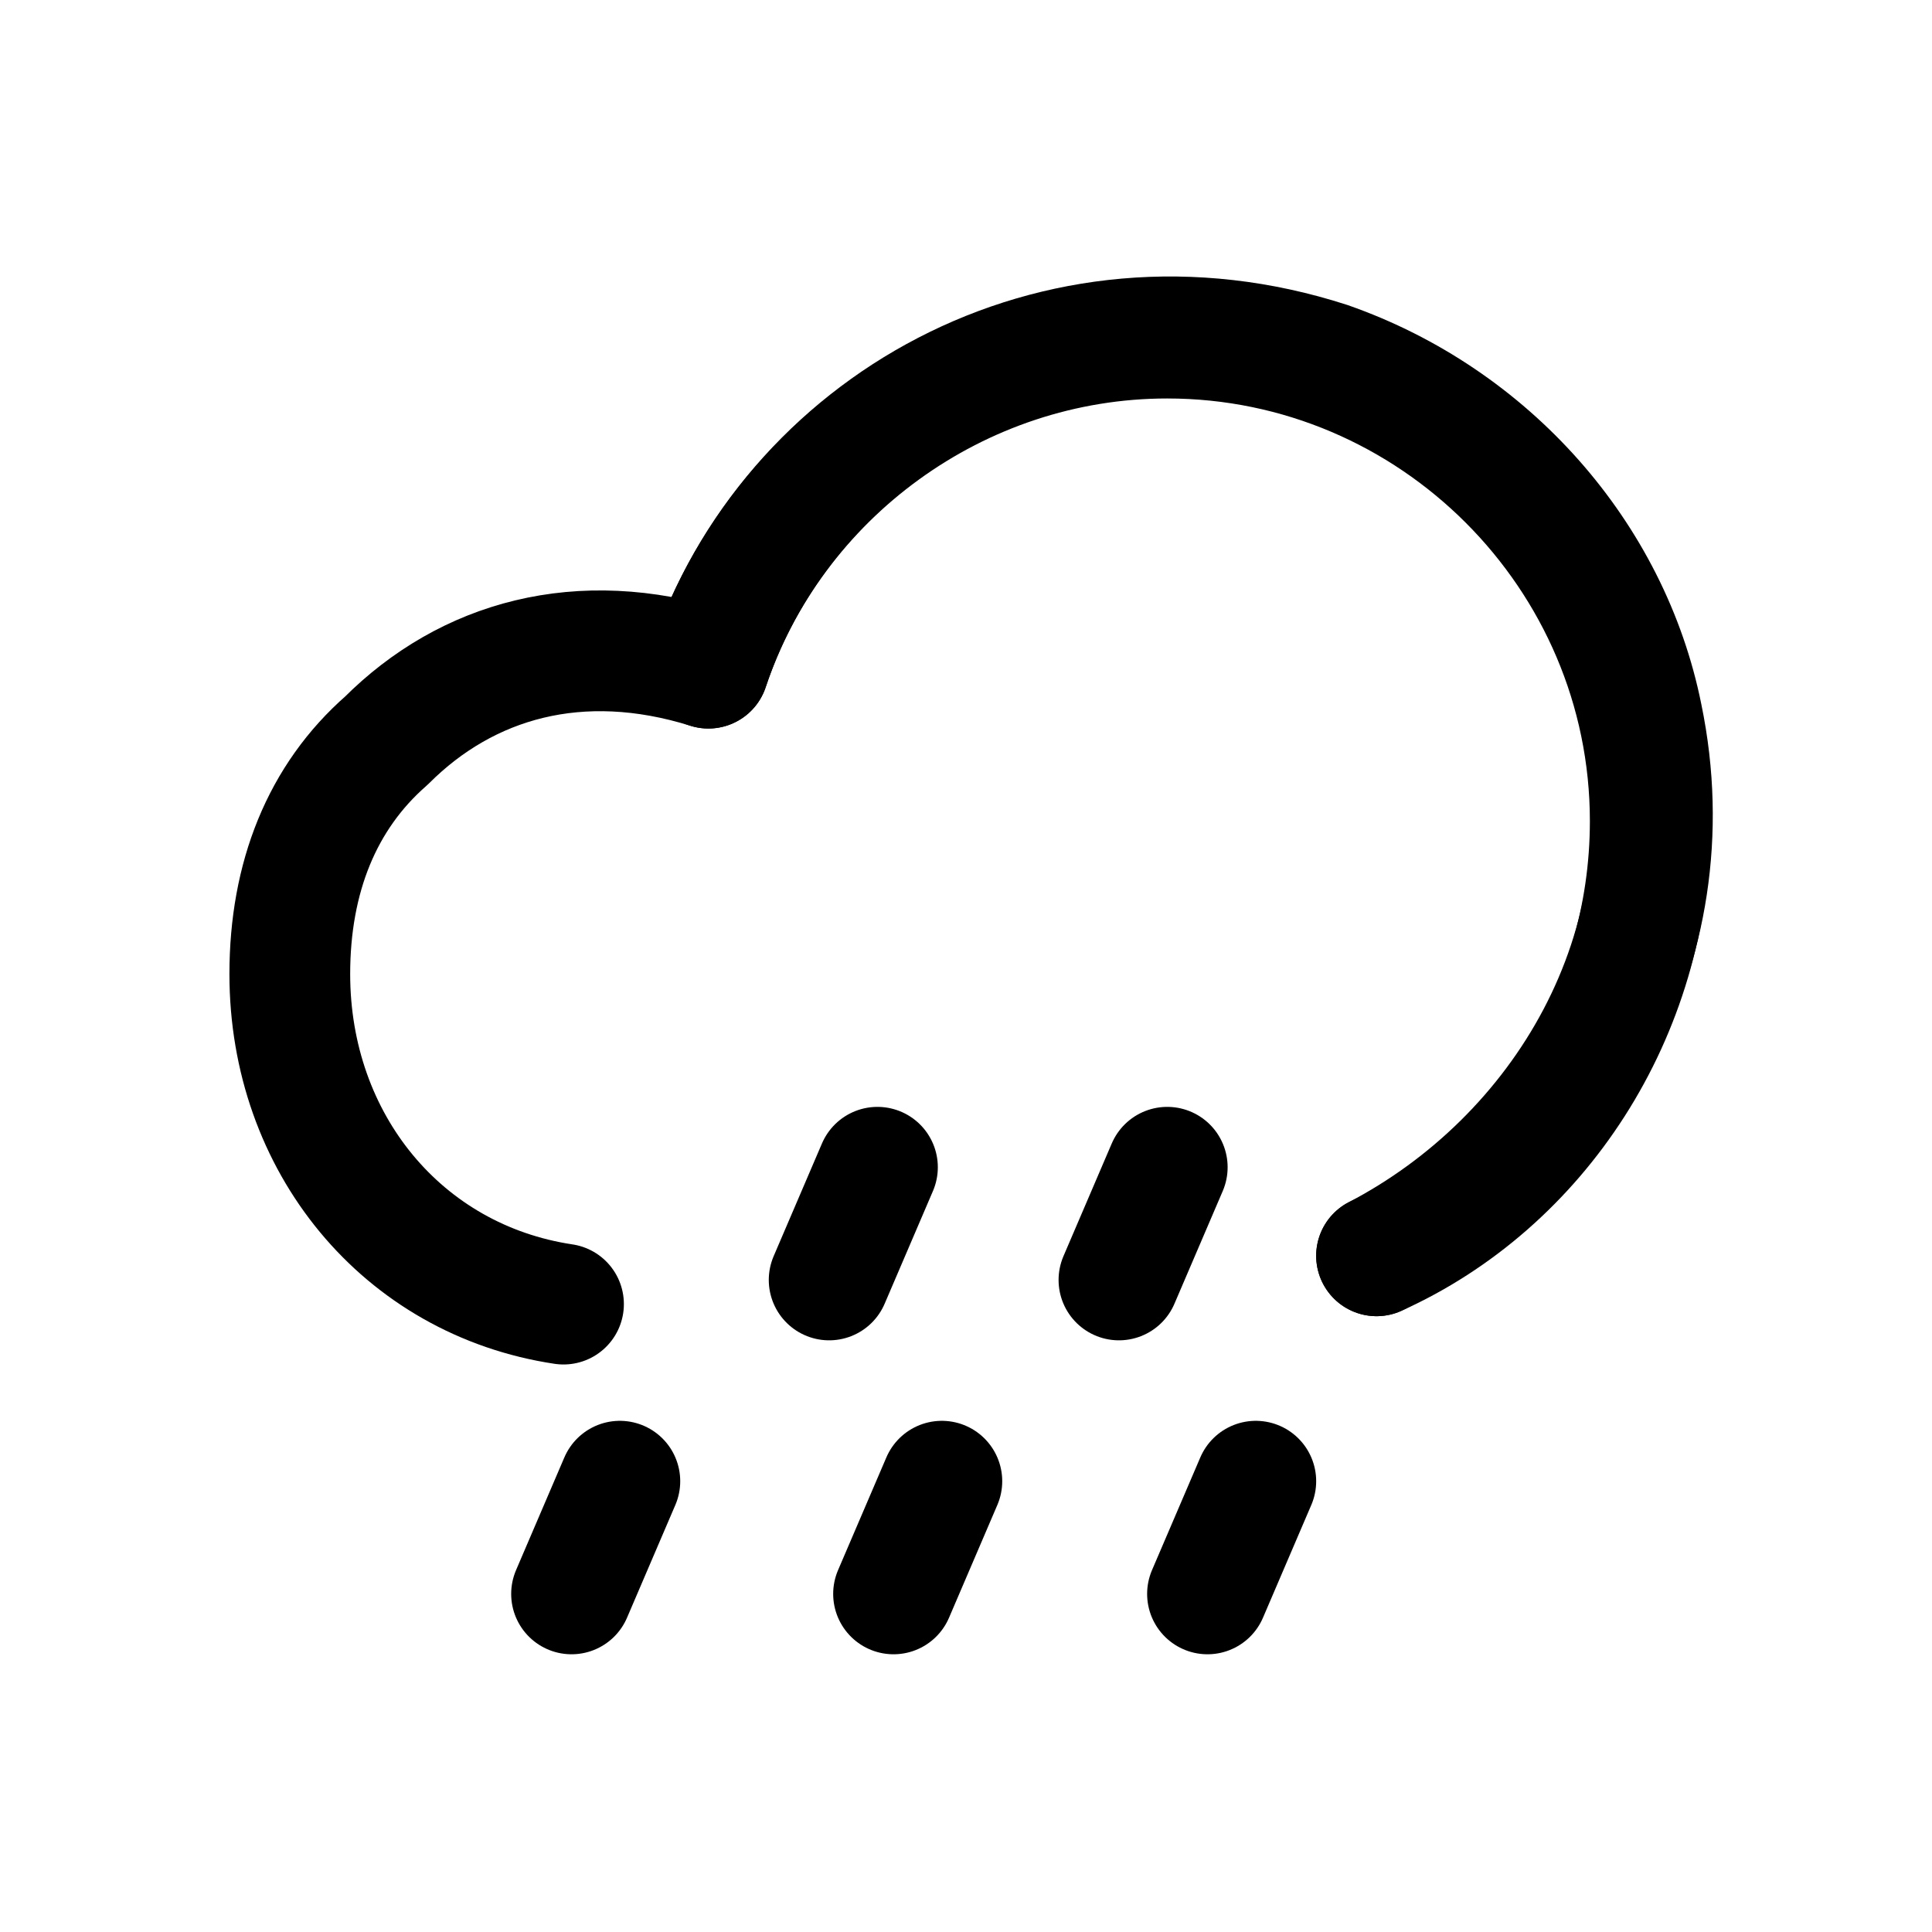
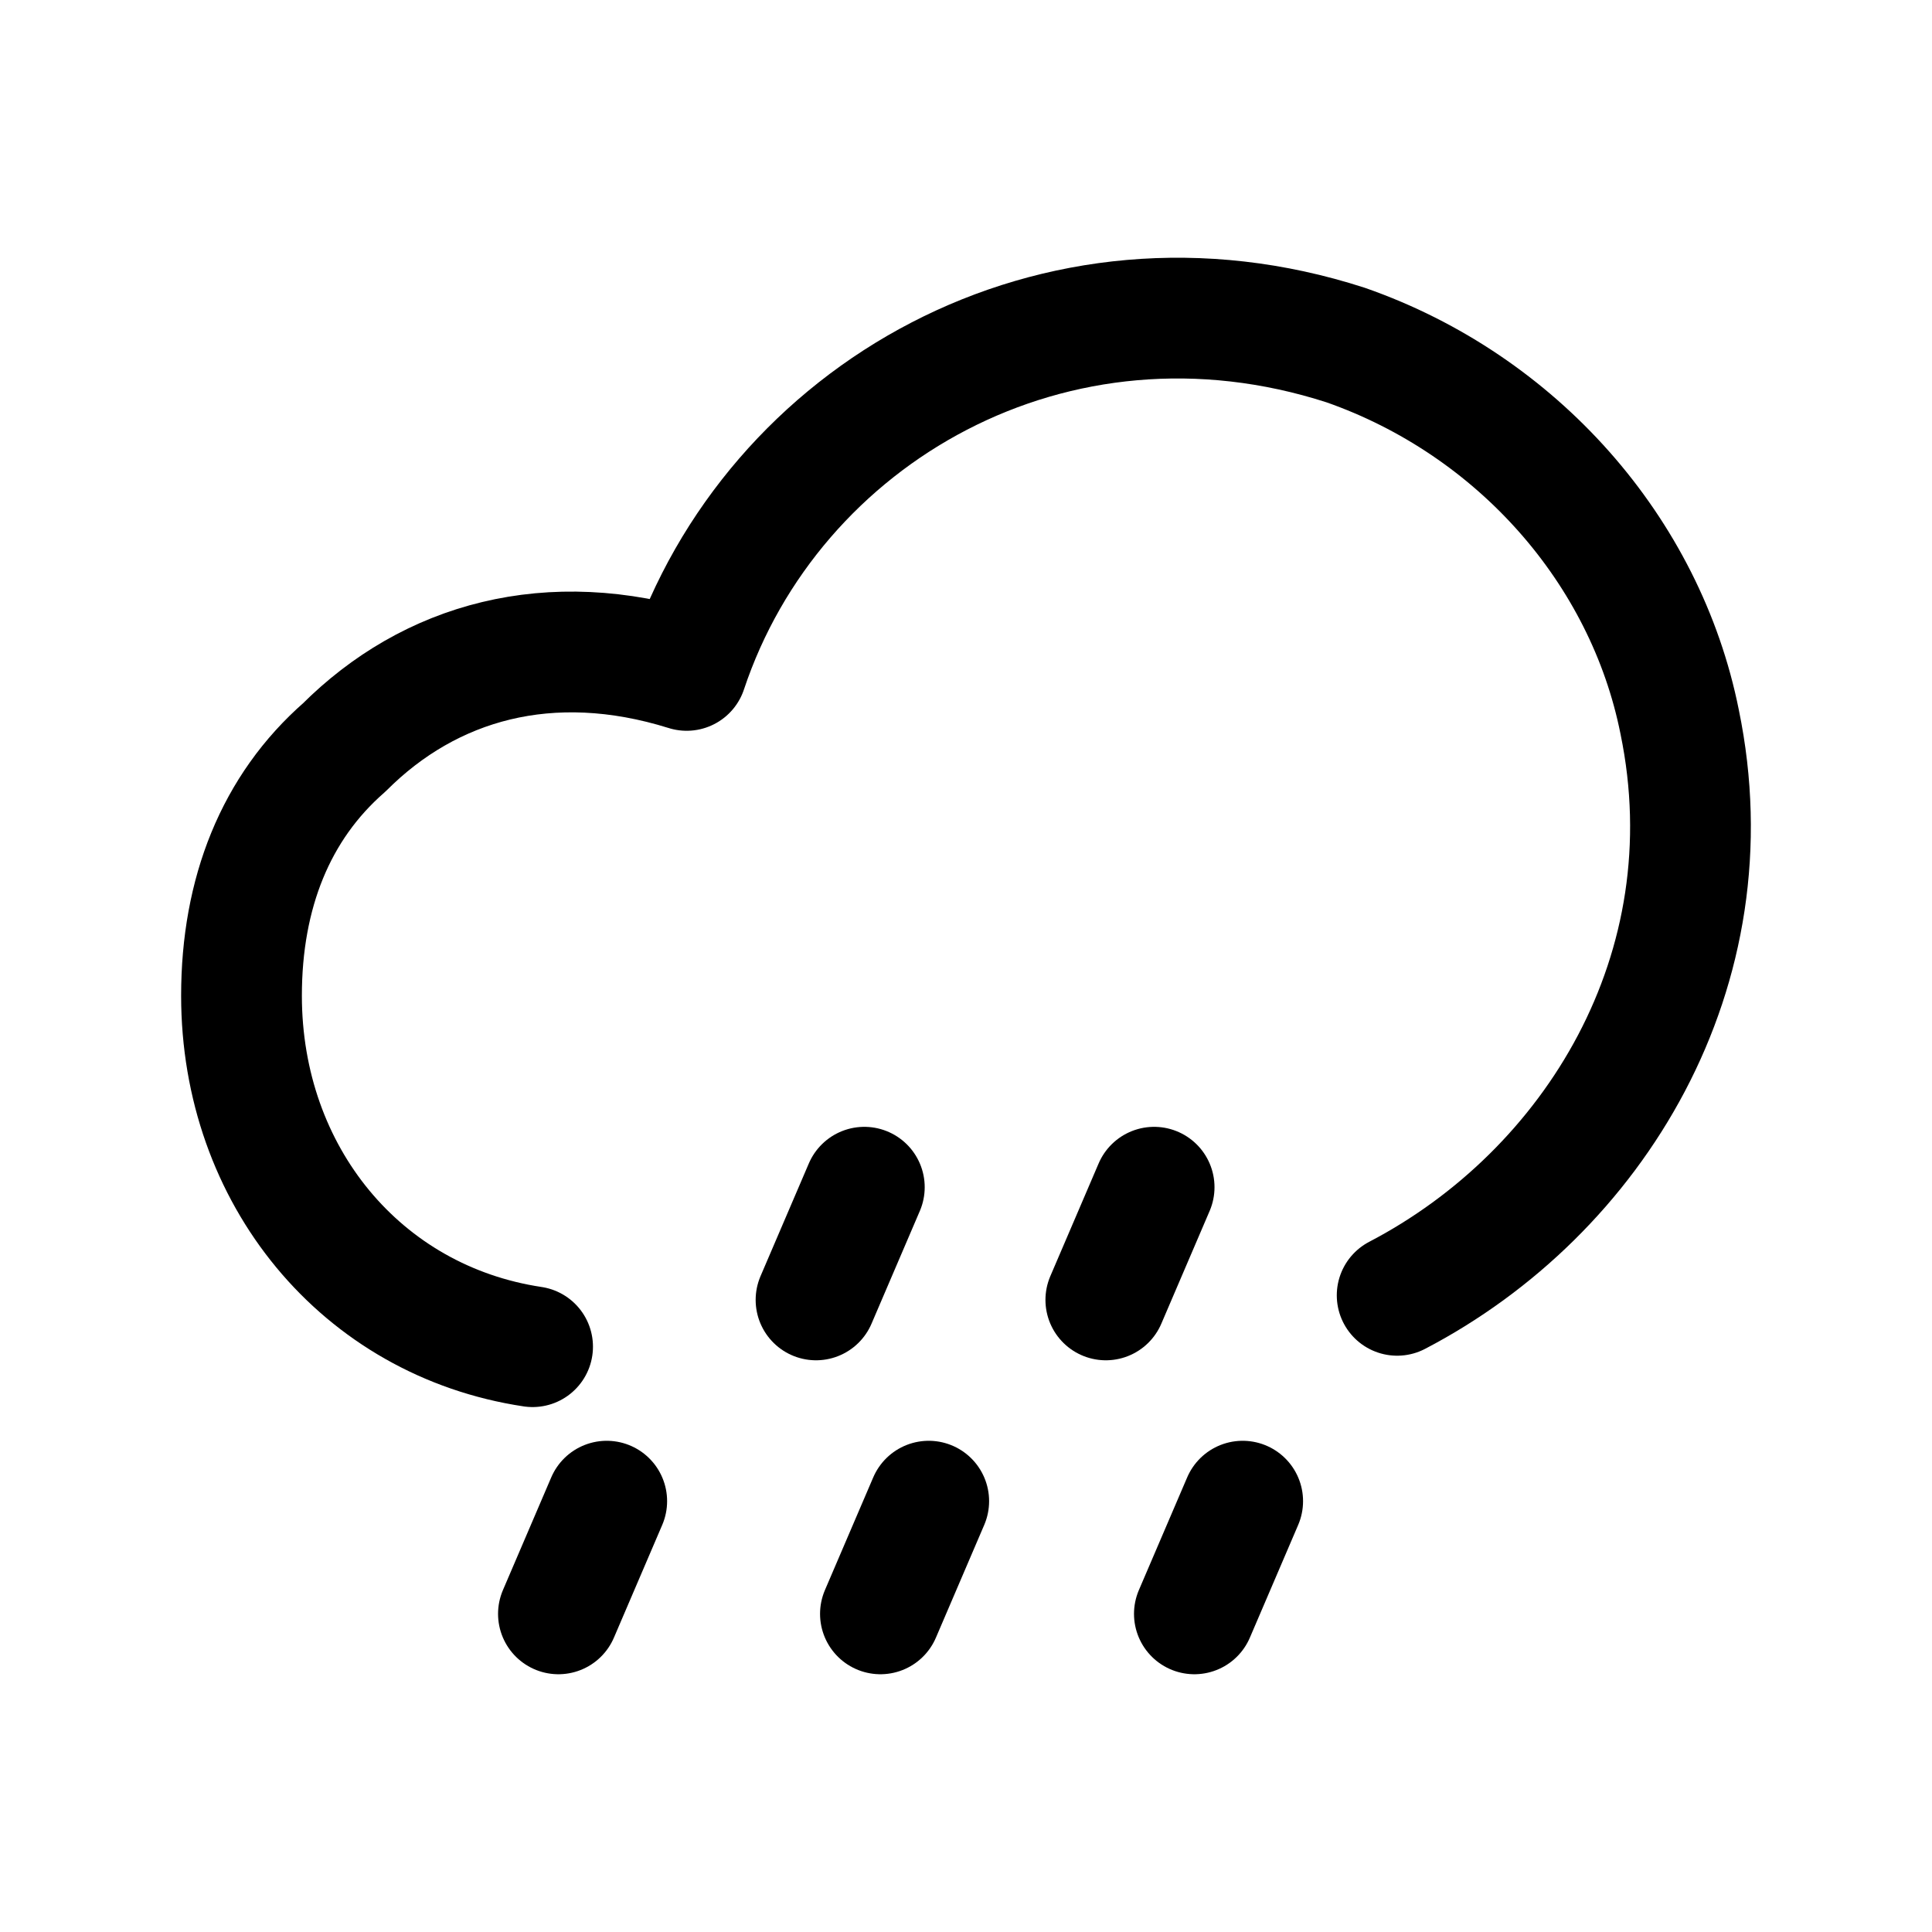
- <svg xmlns="http://www.w3.org/2000/svg" version="1.1" x="0px" y="0px" viewBox="0 0 24 24" style="enable-background:new 0 0 24 24;" xml:space="preserve">
-   <style type="text/css">
- 	.st0{fill:none;stroke:#000000;stroke-width:1.5;stroke-linecap:round;stroke-linejoin:round;stroke-miterlimit:10;}</style>
-   <g>
-     <path class="st0" d="M8.8,8.3c0.8-2.4,3.1-4.1,5.7-4.1c3.3,0,6,2.7,6,6c0,2.4-1.4,4.5-3.4,5.4" />
-     <line class="st0" x1="10.9" y1="14.5" x2="10.3" y2="15.9" />
-     <line class="st0" x1="14.5" y1="14.5" x2="13.9" y2="15.9" />
-     <line class="st0" x1="7.7" y1="18.4" x2="7.1" y2="19.8" />
-     <line class="st0" x1="11.7" y1="18.4" x2="11.1" y2="19.8" />
-     <line class="st0" x1="15.6" y1="18.4" x2="15" y2="19.8" />
-   </g>
-   <g>
-     <g>
-       <path class="st0" d="M7,16.2c-2-0.3-3.4-2-3.4-4.1c0-1.2,0.4-2.2,1.2-2.9c1-1,2.4-1.4,4-0.9c1-3,4.3-4.9,7.7-3.8    c2,0.7,3.5,2.4,3.9,4.4c0.6,2.9-1,5.5-3.3,6.7" />
-     </g>
-   </g>
+ <svg xmlns="http://www.w3.org/2000/svg" version="1.1" viewBox="0 0 24 24">
+   <defs>
+     <style>
+       .st0 {
+         fill: none;
+         stroke: #000;
+         stroke-linecap: round;
+         stroke-linejoin: round;
+         stroke-width: 1.5px;
+       }
+     </style>
+   </defs>
+   <line class="st0" x1="10.737" y1="14.748" x2="10.137" y2="16.148" />
+   <line class="st0" x1="14.337" y1="14.748" x2="13.737" y2="16.148" />
+   <line class="st0" x1="7.537" y1="18.648" x2="6.937" y2="20.048" />
+   <line class="st0" x1="11.537" y1="18.648" x2="10.937" y2="20.048" />
+   <line class="st0" x1="15.437" y1="18.648" x2="14.837" y2="20.048" />
+   <path class="st0" d="M6.616,16.729c-2.127-.319-3.616-2.127-3.616-4.36,0-1.276.425-2.34,1.276-3.084,1.063-1.063,2.552-1.489,4.254-.957,1.063-3.19,4.573-5.211,8.188-4.041,2.127.744,3.722,2.552,4.147,4.679.638,3.084-1.063,5.849-3.509,7.125" />
</svg>
